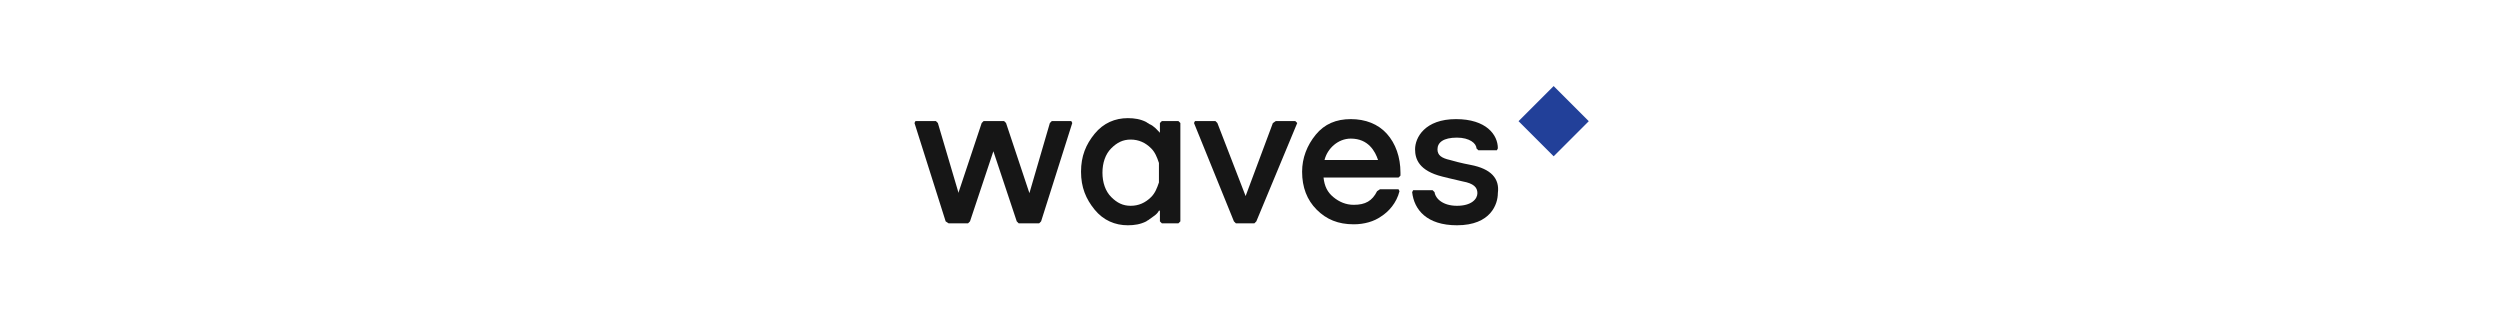
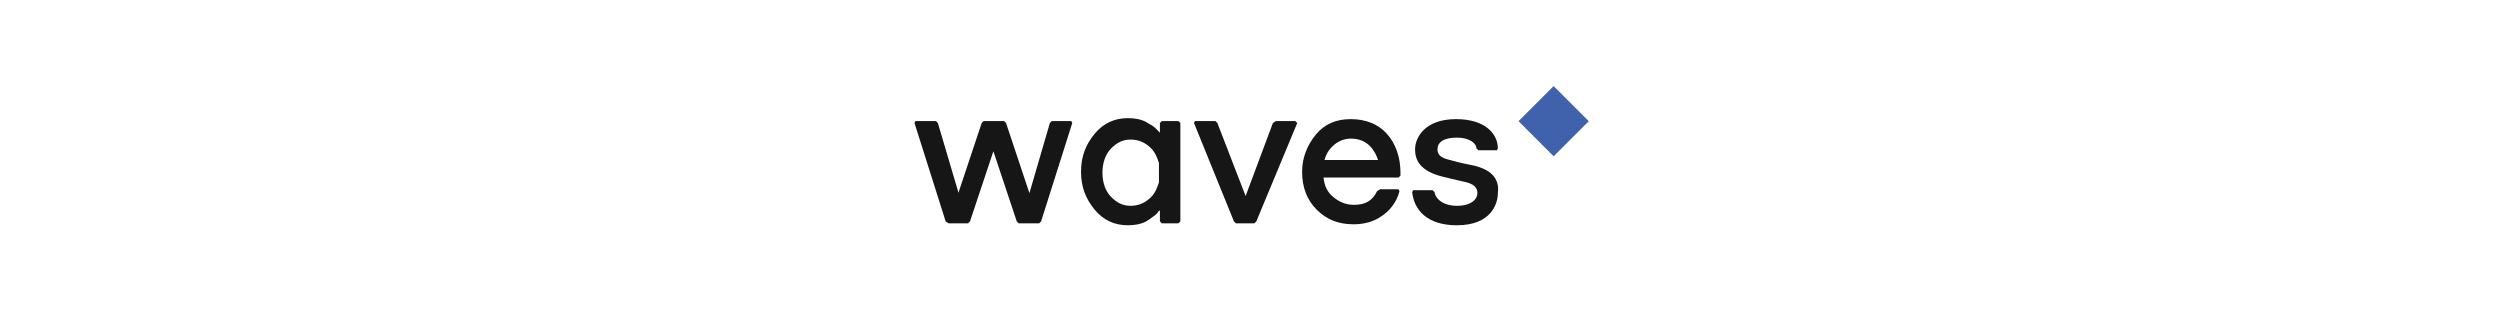
<svg xmlns="http://www.w3.org/2000/svg" version="1.1" id="Слой_1" shape-rendering="geometricPrecision" text-rendering="geometricPrecision" image-rendering="optimizeQuality" x="0px" y="0px" viewBox="0 0 256.7 32.2" style="enable-background:new 0 0 256.7 32.2;" xml:space="preserve">
  <style type="text/css">
- 	.st0{fill:#224099;}
+ 	.st0{fill:#4062ad;}
	.st1{fill:#161616;}
</style>
  <rect id="Rectangle-path_1_" x="157" y="9.9" transform="matrix(0.7071 -0.7071 0.7071 0.7071 37.9084 116.4574)" class="st0" width="5.1" height="5.1" />
  <g id="Group_2_" transform="translate(0, 9.831094)">
    <polygon id="Shape_14_" class="st1" points="110,2.6 108,2.6 107.8,2.8 105.7,10 105.7,10 103.3,2.8 103.1,2.6 101,2.6 100.8,2.8    98.4,10 98.4,9.9 98.4,9.9 96.3,2.8 96.1,2.6 94,2.6 93.9,2.8 97.1,12.9 97.4,13.1 99.4,13.1 99.6,12.9 102,5.7 102,5.7    104.4,12.9 104.6,13.1 106.7,13.1 106.9,12.9 110.1,2.8  " />
    <polygon id="Shape_13_" class="st1" points="133,2.6 131,2.6 130.7,2.8 127.9,10.3 127.9,10.3 125,2.8 124.8,2.6 122.7,2.6    122.6,2.8 126.7,12.9 126.9,13.1 128.8,13.1 129,12.9 133.2,2.8  " />
    <path id="Shape_12_" class="st1" d="M143.6,8.4l0.2-0.2V7.9c0-1.6-0.5-3-1.4-4c-0.9-1-2.2-1.5-3.7-1.5c-1.5,0-2.7,0.5-3.6,1.6   c-0.9,1.1-1.4,2.4-1.4,3.8c0,1.6,0.5,2.9,1.5,3.9s2.2,1.5,3.8,1.5c1.1,0,2.1-0.3,2.8-0.8c0.8-0.5,1.6-1.4,1.9-2.6l-0.1-0.2h-1.9   l-0.3,0.2c-0.5,1-1.2,1.4-2.4,1.4c-0.8,0-1.5-0.3-2.1-0.8c-0.6-0.5-0.9-1.1-1-2L143.6,8.4z M136,6.6c0.3-1.2,1.4-2.2,2.7-2.2   c1.8,0,2.5,1.3,2.8,2.2H136z" />
    <path id="Shape_11_" class="st1" d="M119.3,2.6l-0.2,0.2v1l0,0c-0.3-0.3-0.6-0.7-1.1-0.9c-0.1-0.1-0.2-0.1-0.3-0.2   c-0.6-0.3-1.2-0.4-1.9-0.4c-1.3,0-2.5,0.5-3.4,1.6s-1.4,2.3-1.4,3.9s0.5,2.8,1.4,3.9s2.1,1.6,3.4,1.6c0.7,0,1.3-0.1,1.9-0.4   c0.1-0.1,0.2-0.1,0.3-0.2c0.4-0.3,0.8-0.5,1-0.9c0,0,0.1,0,0.1,0v1.1l0.2,0.2h1.7l0.2-0.2V2.8L121,2.6L119.3,2.6L119.3,2.6z    M118.2,10.4c-0.6,0.6-1.3,0.9-2.1,0.9c-0.8,0-1.4-0.3-2-0.9c-0.6-0.6-0.9-1.5-0.9-2.5c0-1,0.3-1.9,0.9-2.5c0.6-0.6,1.2-0.9,2-0.9   s1.5,0.3,2.1,0.9c0.4,0.4,0.6,0.9,0.8,1.5v2C118.8,9.5,118.6,10,118.2,10.4z" />
    <path id="Shape_10_" class="st1" d="M151,7.1c0,0-1.1-0.2-2.1-0.5c-0.9-0.2-1.3-0.5-1.3-1.1c0-0.7,0.6-1.2,2-1.2c1.3,0,2,0.6,2,1.1   l0.2,0.2h1.9l0.1-0.2c0-1.4-1.2-3-4.3-3c-3.2,0-4.2,1.9-4.2,3.1c0,1,0.4,2.2,2.8,2.8c0,0,1.2,0.3,2.1,0.5c1.1,0.2,1.5,0.6,1.5,1.2   c0,0.6-0.6,1.3-2.1,1.3c-1.4,0-2.2-0.7-2.3-1.4l-0.2-0.2h-2l-0.1,0.2c0.2,1.8,1.5,3.4,4.6,3.4c3.5,0,4.2-2.2,4.2-3.3   C154,8.5,153.1,7.5,151,7.1z" />
  </g>
</svg>
